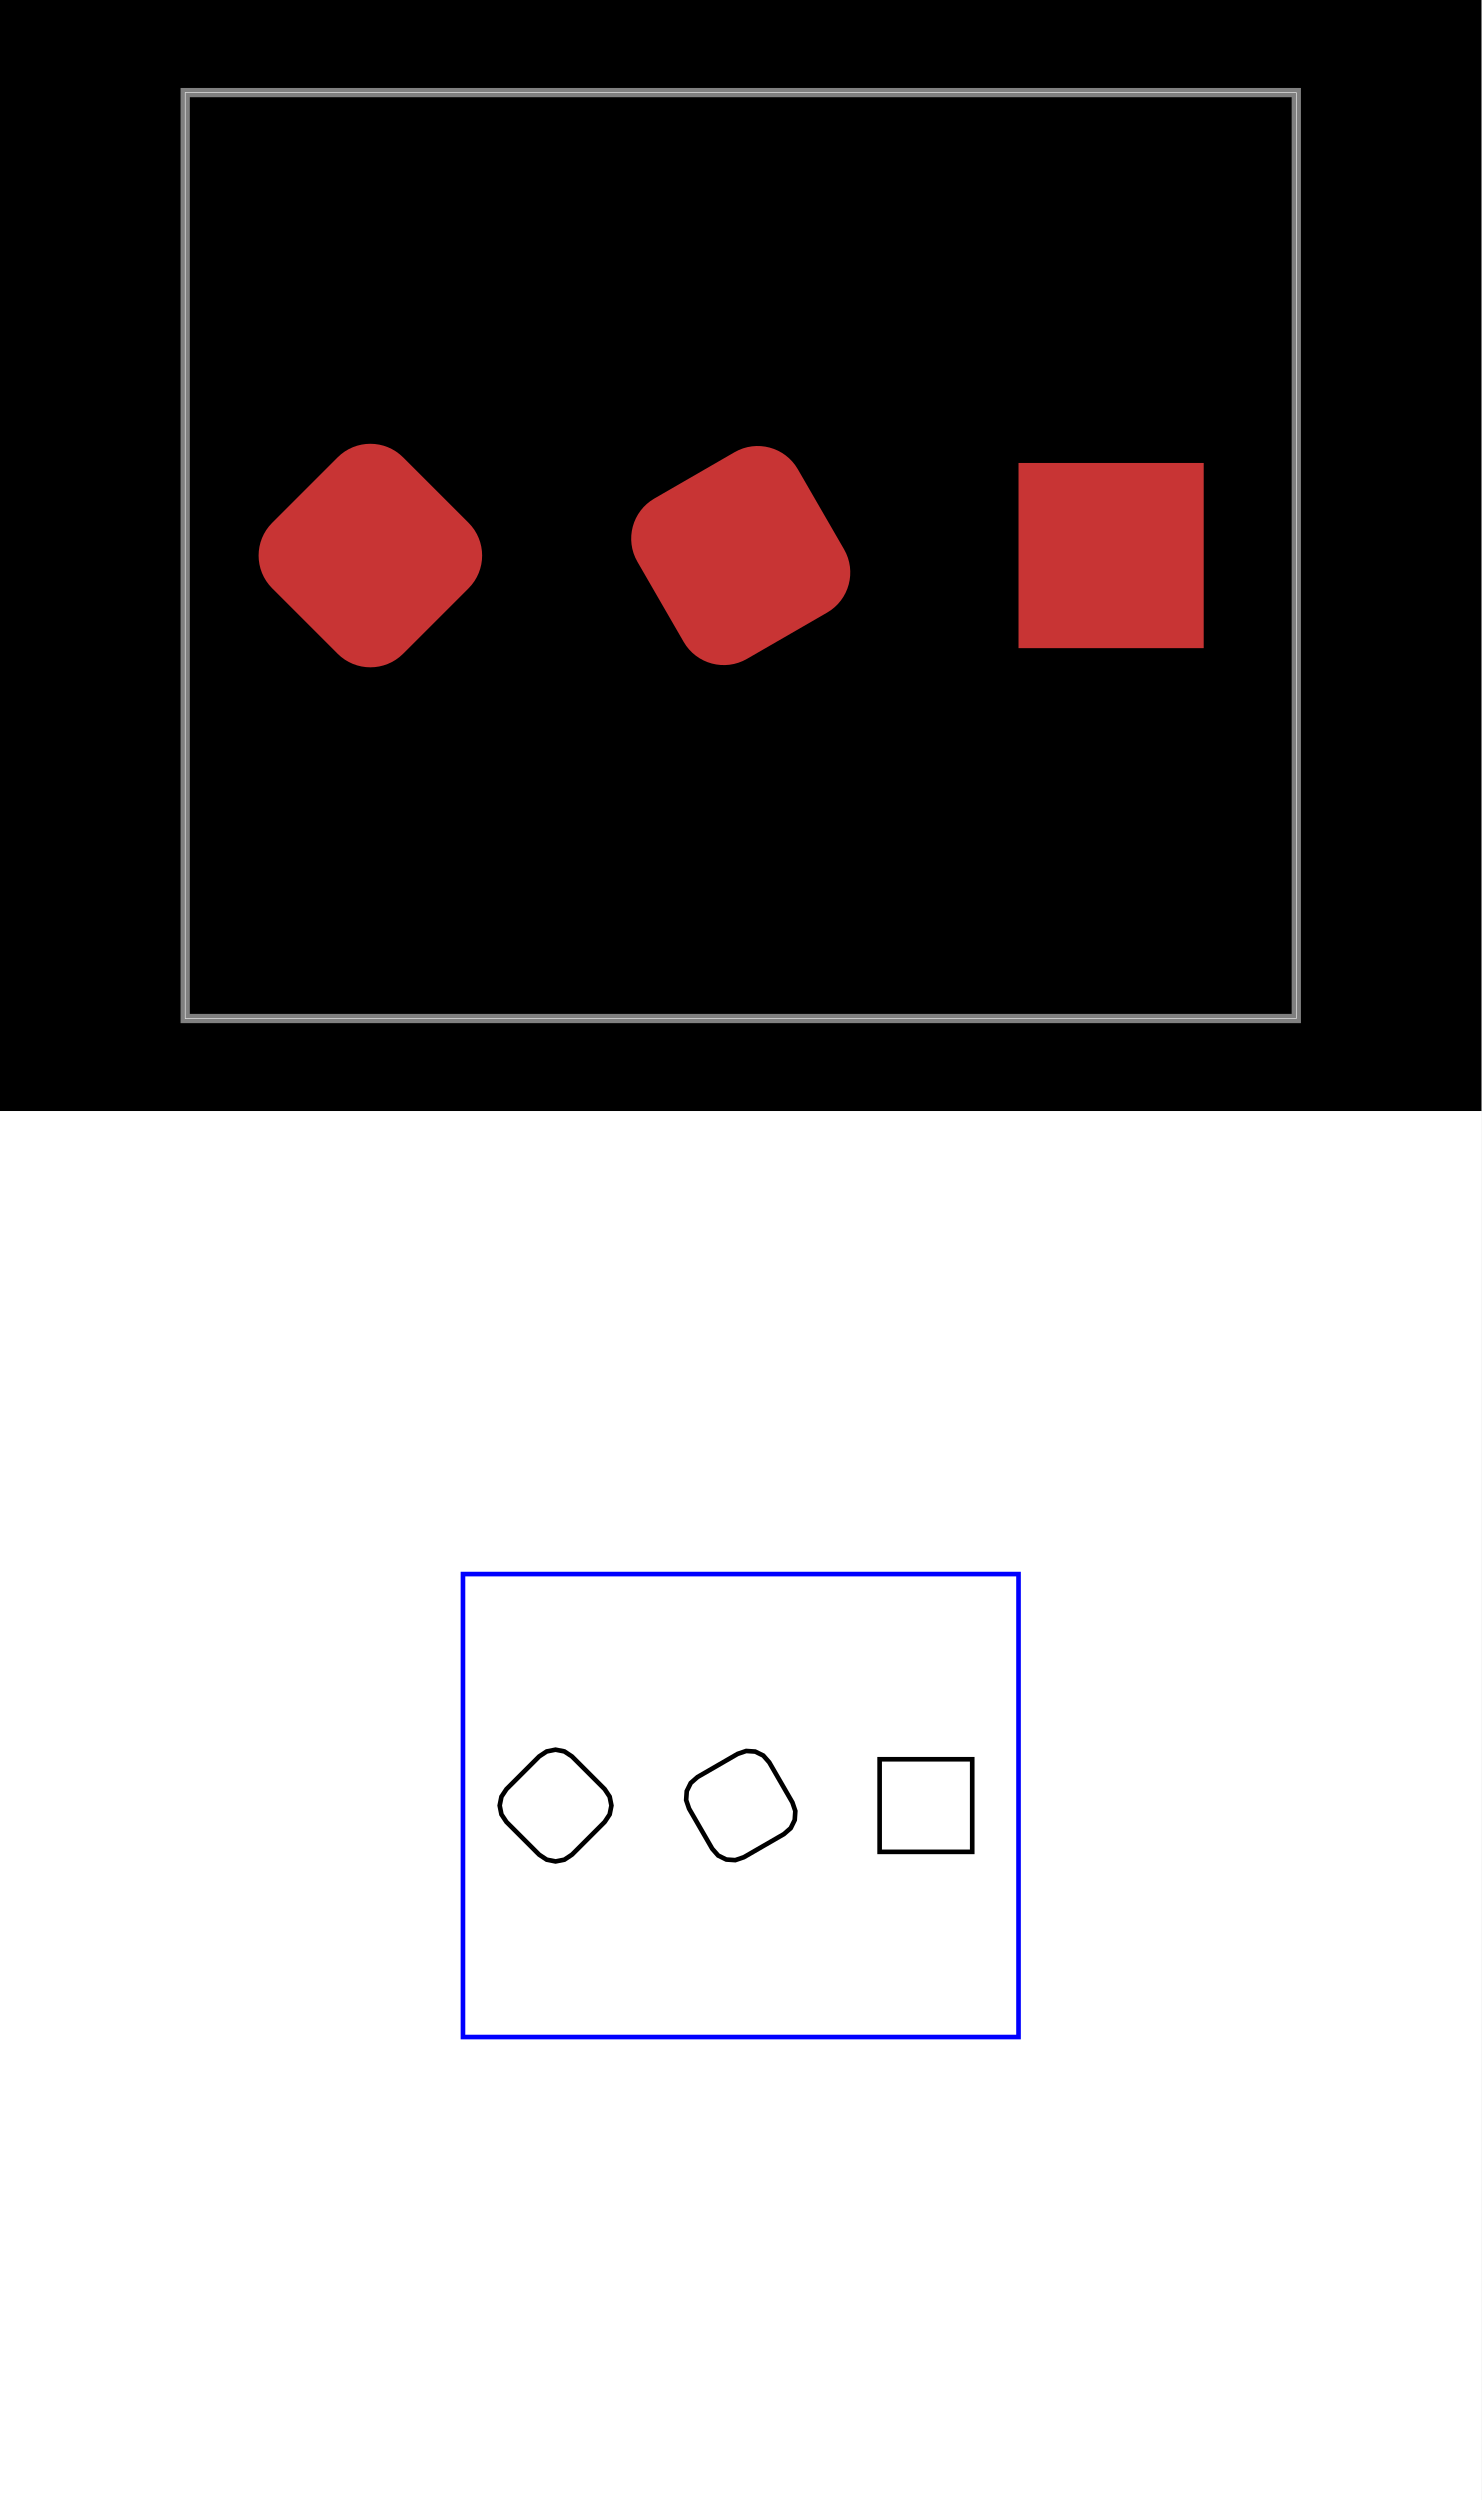
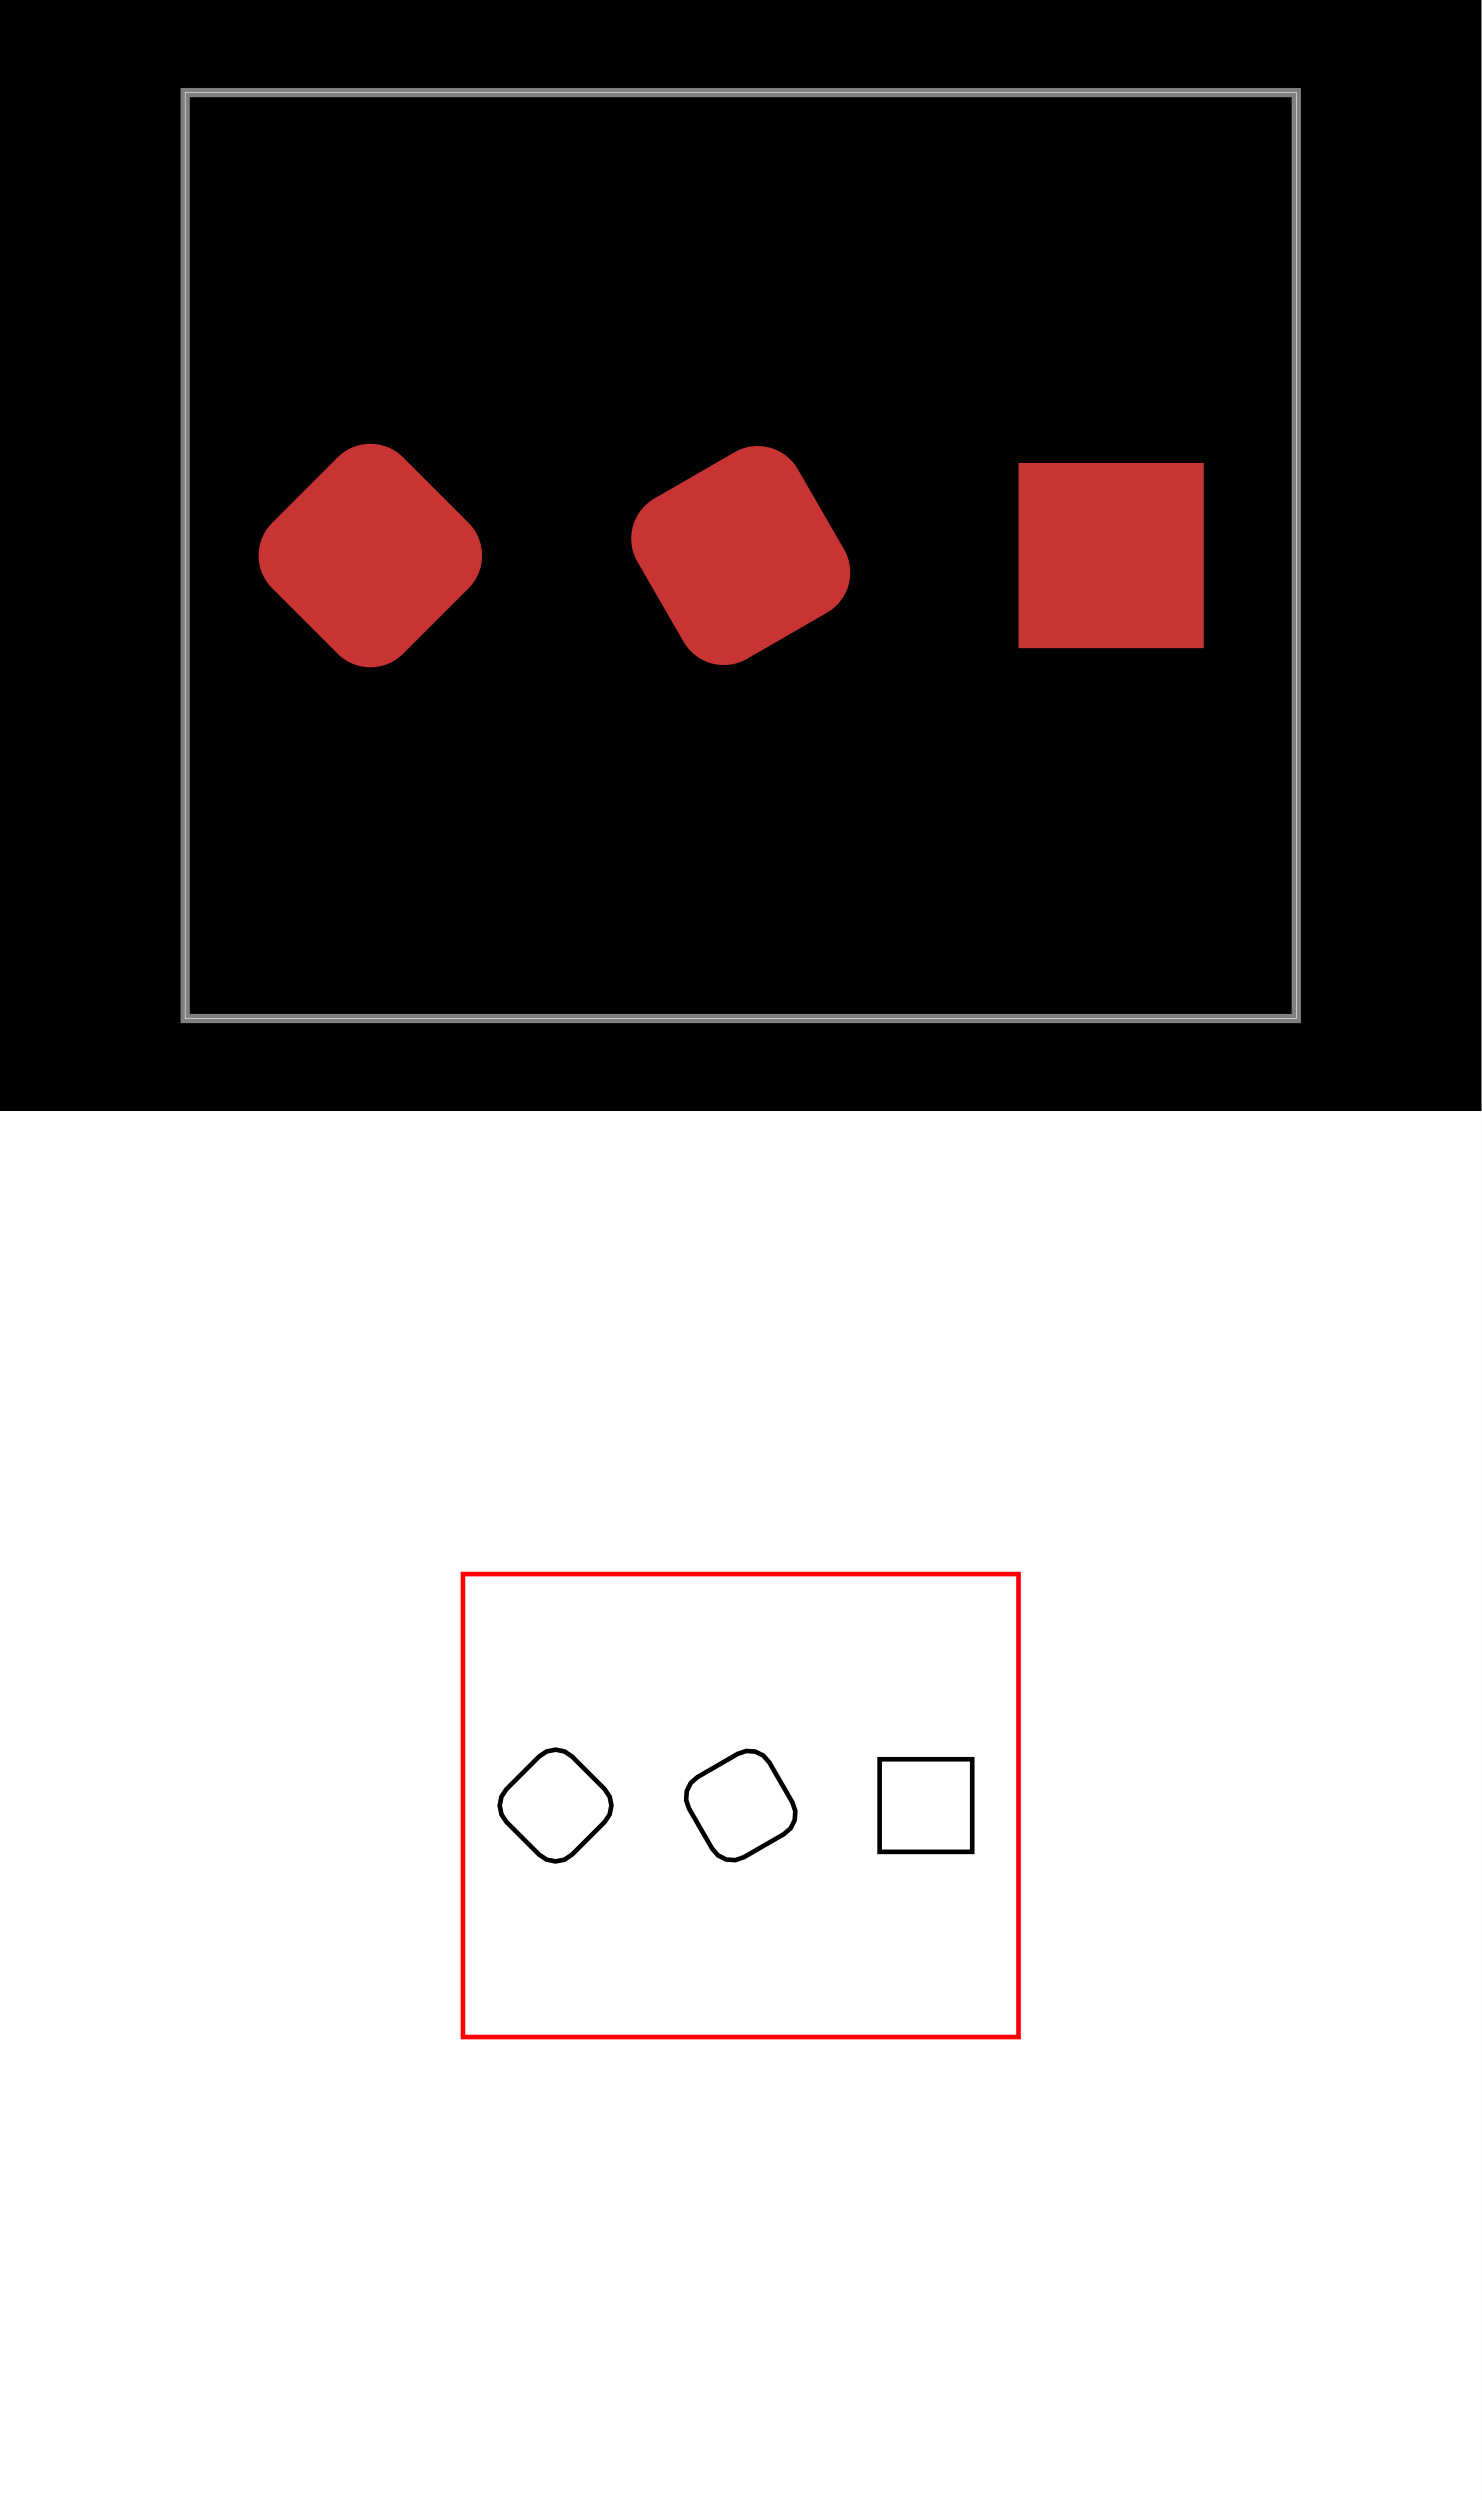
<svg xmlns="http://www.w3.org/2000/svg" width="800" height="1350" viewBox="0 0 800 1350">
  <g transform="translate(0, 0)">
    <style />
    <rect class="boundary" x="0" y="0" fill="#000" width="800" height="600" data-type="pcb_background" data-pcb-layer="global" />
    <rect class="pcb-boundary" fill="none" stroke="#fff" stroke-width="0.3" x="100" y="50" width="600" height="500" data-type="pcb_boundary" data-pcb-layer="global" />
    <path class="pcb-board" d="M 100 550 L 700 550 L 700 50 L 100 50 Z" fill="none" stroke="rgba(255, 255, 255, 0.5)" stroke-width="5" data-type="pcb_board" data-pcb-layer="board" />
    <rect class="pcb-pad" fill="rgb(200, 52, 52)" x="-50" y="-50" width="100" height="100" transform="translate(200 300) rotate(-45)" data-type="pcb_smtpad" data-pcb-layer="top" rx="25" ry="25" />
    <rect class="pcb-pad" fill="rgb(200, 52, 52)" x="-50" y="-50" width="100" height="100" transform="translate(400 300) rotate(-30)" data-type="pcb_smtpad" data-pcb-layer="top" rx="25" ry="25" />
    <rect class="pcb-pad" fill="rgb(200, 52, 52)" x="550" y="250" width="100" height="100" data-type="pcb_smtpad" data-pcb-layer="top" />
  </g>
  <g transform="translate(0, 600) scale(25, 25) translate(15.9, 14.9)">
    <rect x="-15.9" y="-14.9" width="32" height="30" fill="white" />
    <g transform="matrix(1 0 0 -1 0 0.2)">
      <g transform="matrix(1,0,0,1,0,0)">
        <path d="M -3.546 -0.961 L -2.839 -0.254 L -2.839 -0.254 L -2.731 -0.091 L -2.693 0.1 L -2.731 0.291 L -2.839 0.454 L -2.839 0.454 L -3.546 1.161 L -3.546 1.161 L -3.709 1.269 L -3.9 1.307 L -4.091 1.269 L -4.254 1.161 L -4.254 1.161 L -4.961 0.454 L -4.961 0.454 L -5.069 0.291 L -5.107 0.1 L -5.069 -0.091 L -4.961 -0.254 L -4.961 -0.254 L -4.254 -0.961 L -4.254 -0.961 L -4.091 -1.069 L -3.9 -1.107 L -3.709 -1.069 L -3.546 -0.961 L -3.546 -0.961 L -3.546 -0.961 Z" fill="none" stroke="#000000" stroke-width="0.1" />
      </g>
      <g transform="matrix(1,0,0,1,0,0)">
        <path d="M 0.167 -1.016 L 1.033 -0.516 L 1.033 -0.516 L 1.18 -0.387 L 1.266 -0.212 L 1.279 -0.018 L 1.216 0.167 L 1.216 0.167 L 0.716 1.033 L 0.716 1.033 L 0.587 1.18 L 0.412 1.266 L 0.218 1.279 L 0.033 1.216 L 0.033 1.216 L -0.833 0.716 L -0.833 0.716 L -0.98 0.587 L -1.066 0.412 L -1.079 0.218 L -1.016 0.033 L -1.016 0.033 L -0.516 -0.833 L -0.516 -0.833 L -0.387 -0.98 L -0.212 -1.066 L -0.018 -1.079 L 0.167 -1.016 L 0.167 -1.016 L 0.167 -1.016 Z" fill="none" stroke="#000000" stroke-width="0.1" />
      </g>
      <g transform="matrix(1,0,0,1,0,0)">
        <path d="M 3.1 -0.9 L 5.1 -0.9 L 5.1 -0.9 L 5.1 -0.9 L 5.1 1.1 L 5.1 1.1 L 5.1 1.1 L 3.1 1.1 L 3.1 1.1 L 3.1 1.1 L 3.1 -0.9 L 3.1 -0.9 L 3.1 -0.9 L 3.1 -0.9 Z" fill="none" stroke="#000000" stroke-width="0.1" />
      </g>
      <g transform="matrix(1,0,0,1,0,0)">
-         <path d="M -5.9 -4.9 L 6.1 -4.9 L 6.1 5.1 L -5.9 5.1 L -5.9 -4.9 L -5.9 -4.9 Z" fill="none" stroke="#0000FF" stroke-width="0.1" />
+         <path d="M -5.9 -4.9 L 6.1 -4.9 L 6.1 5.1 L -5.9 5.1 L -5.9 -4.9 L -5.9 -4.9 Z" fill="none" stroke="#FF0000" stroke-width="0.1" />
      </g>
    </g>
  </g>
</svg>
